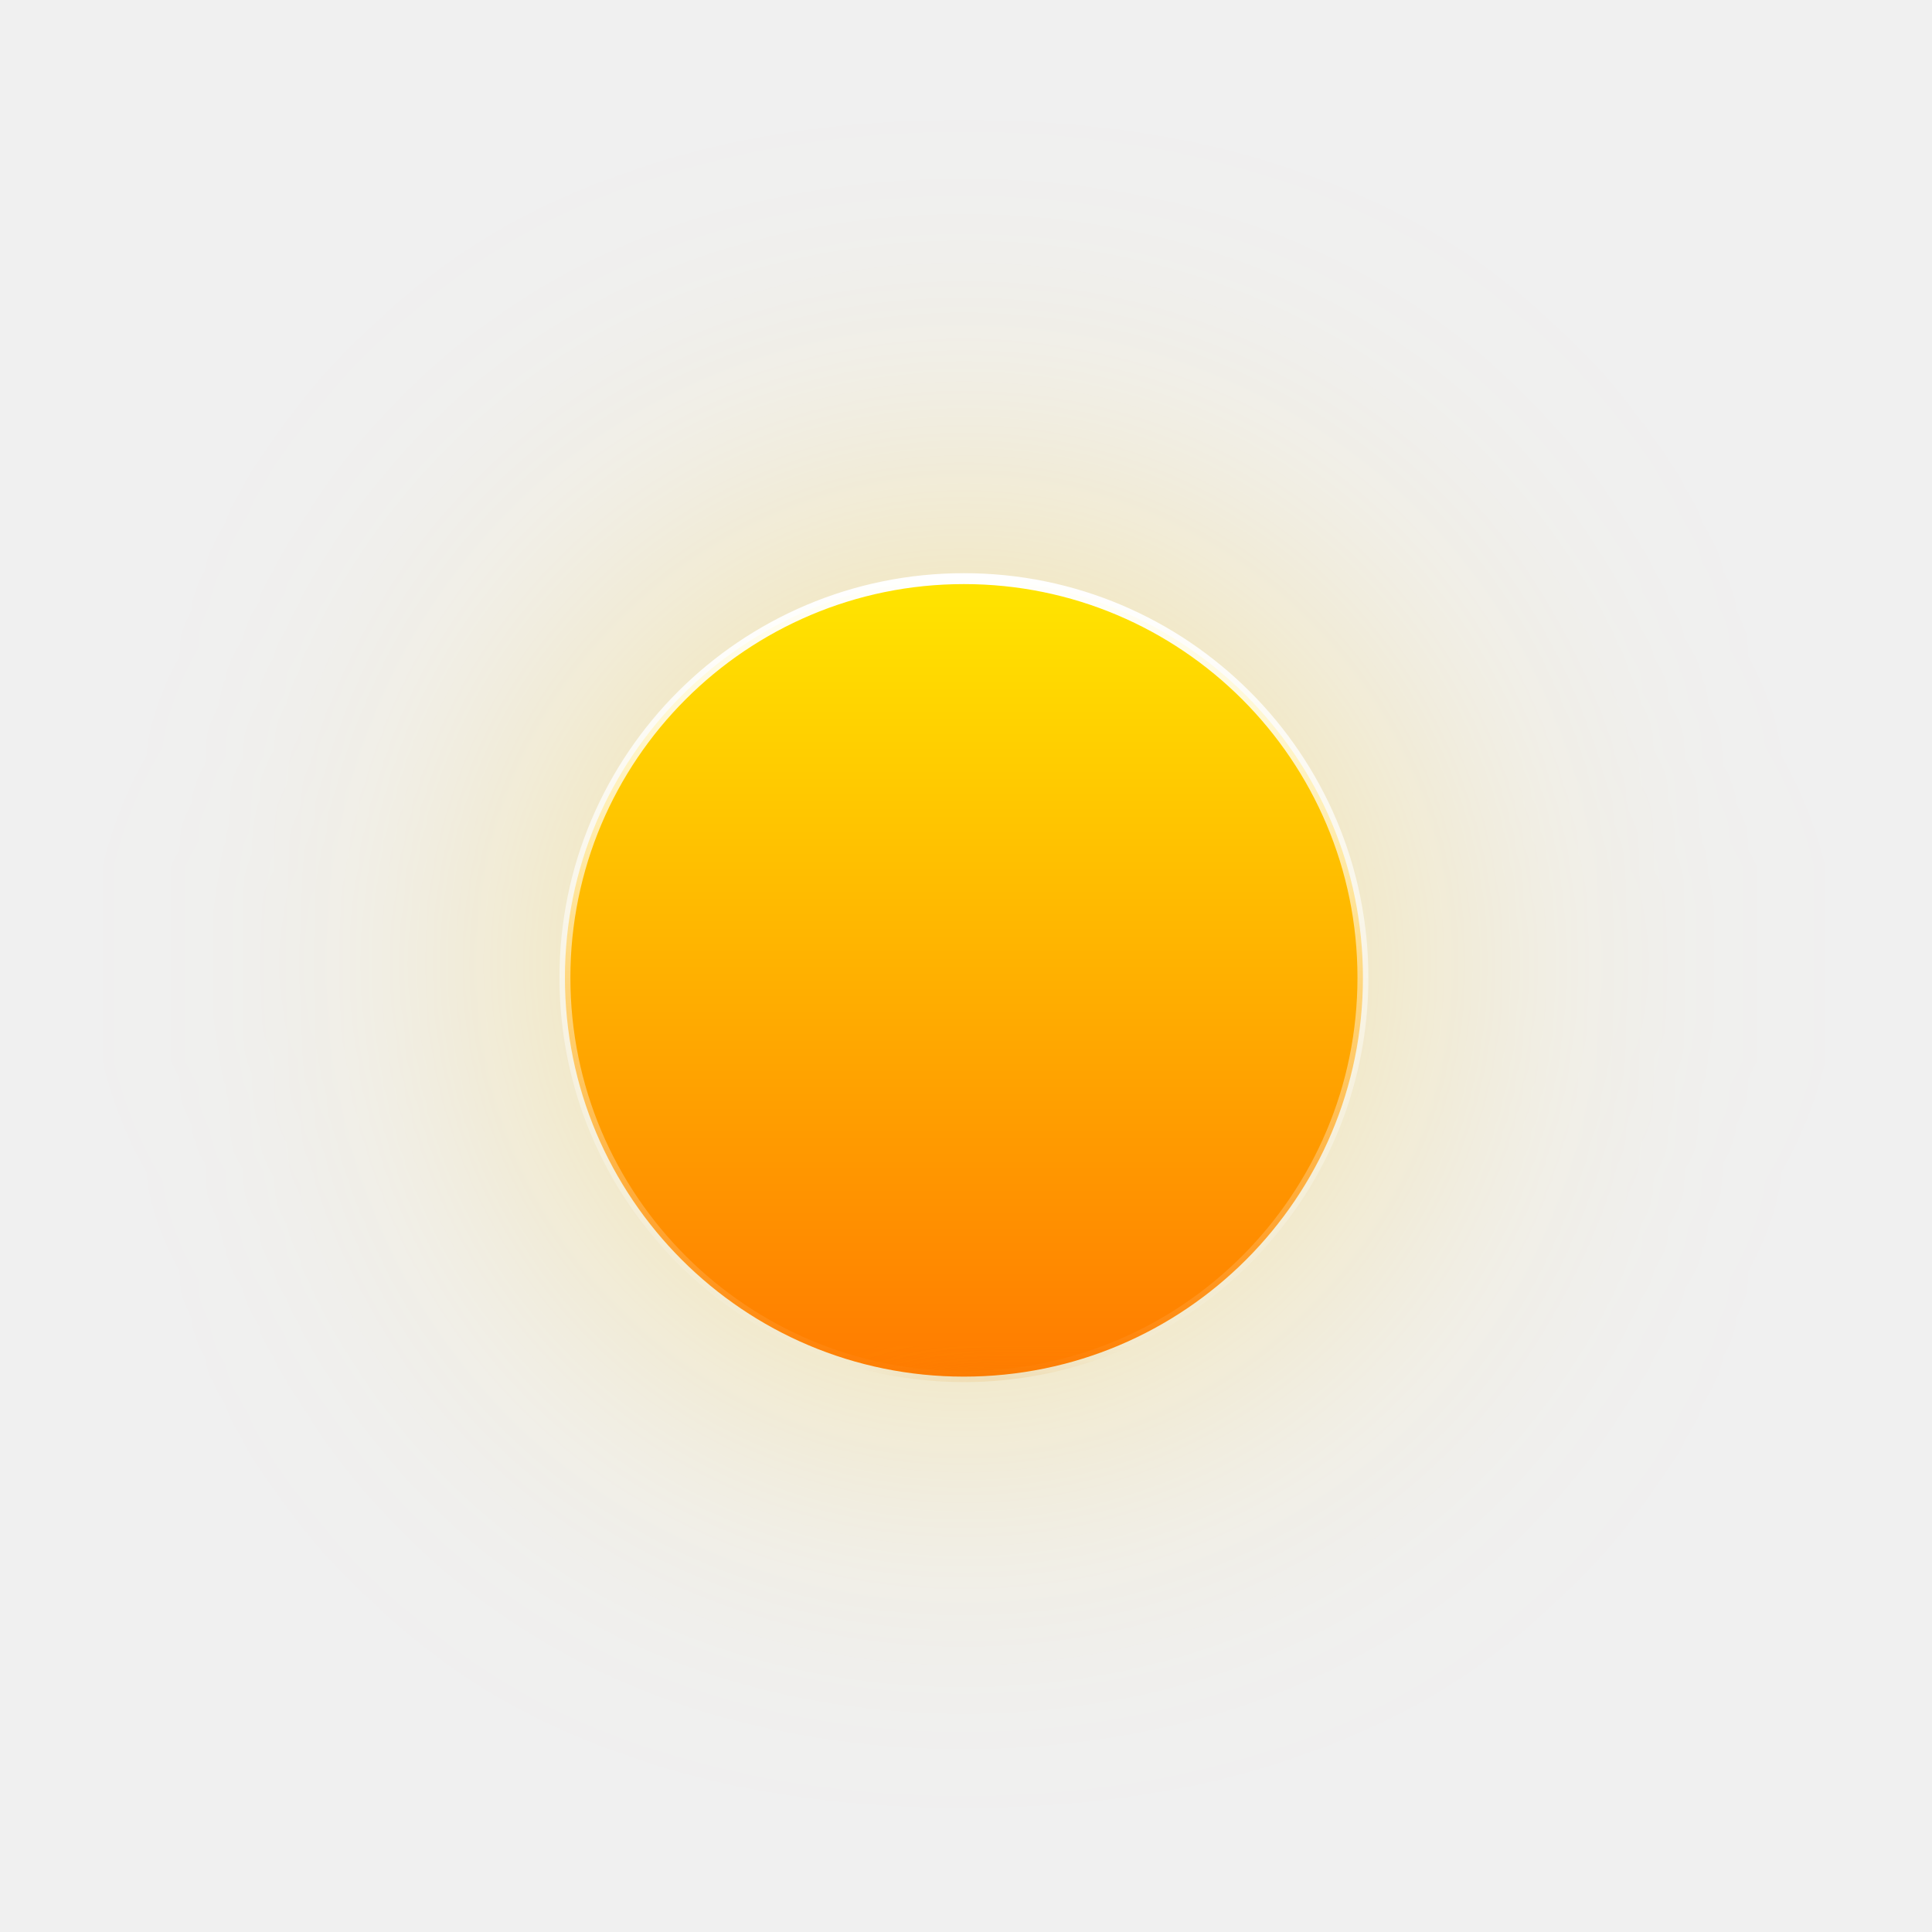
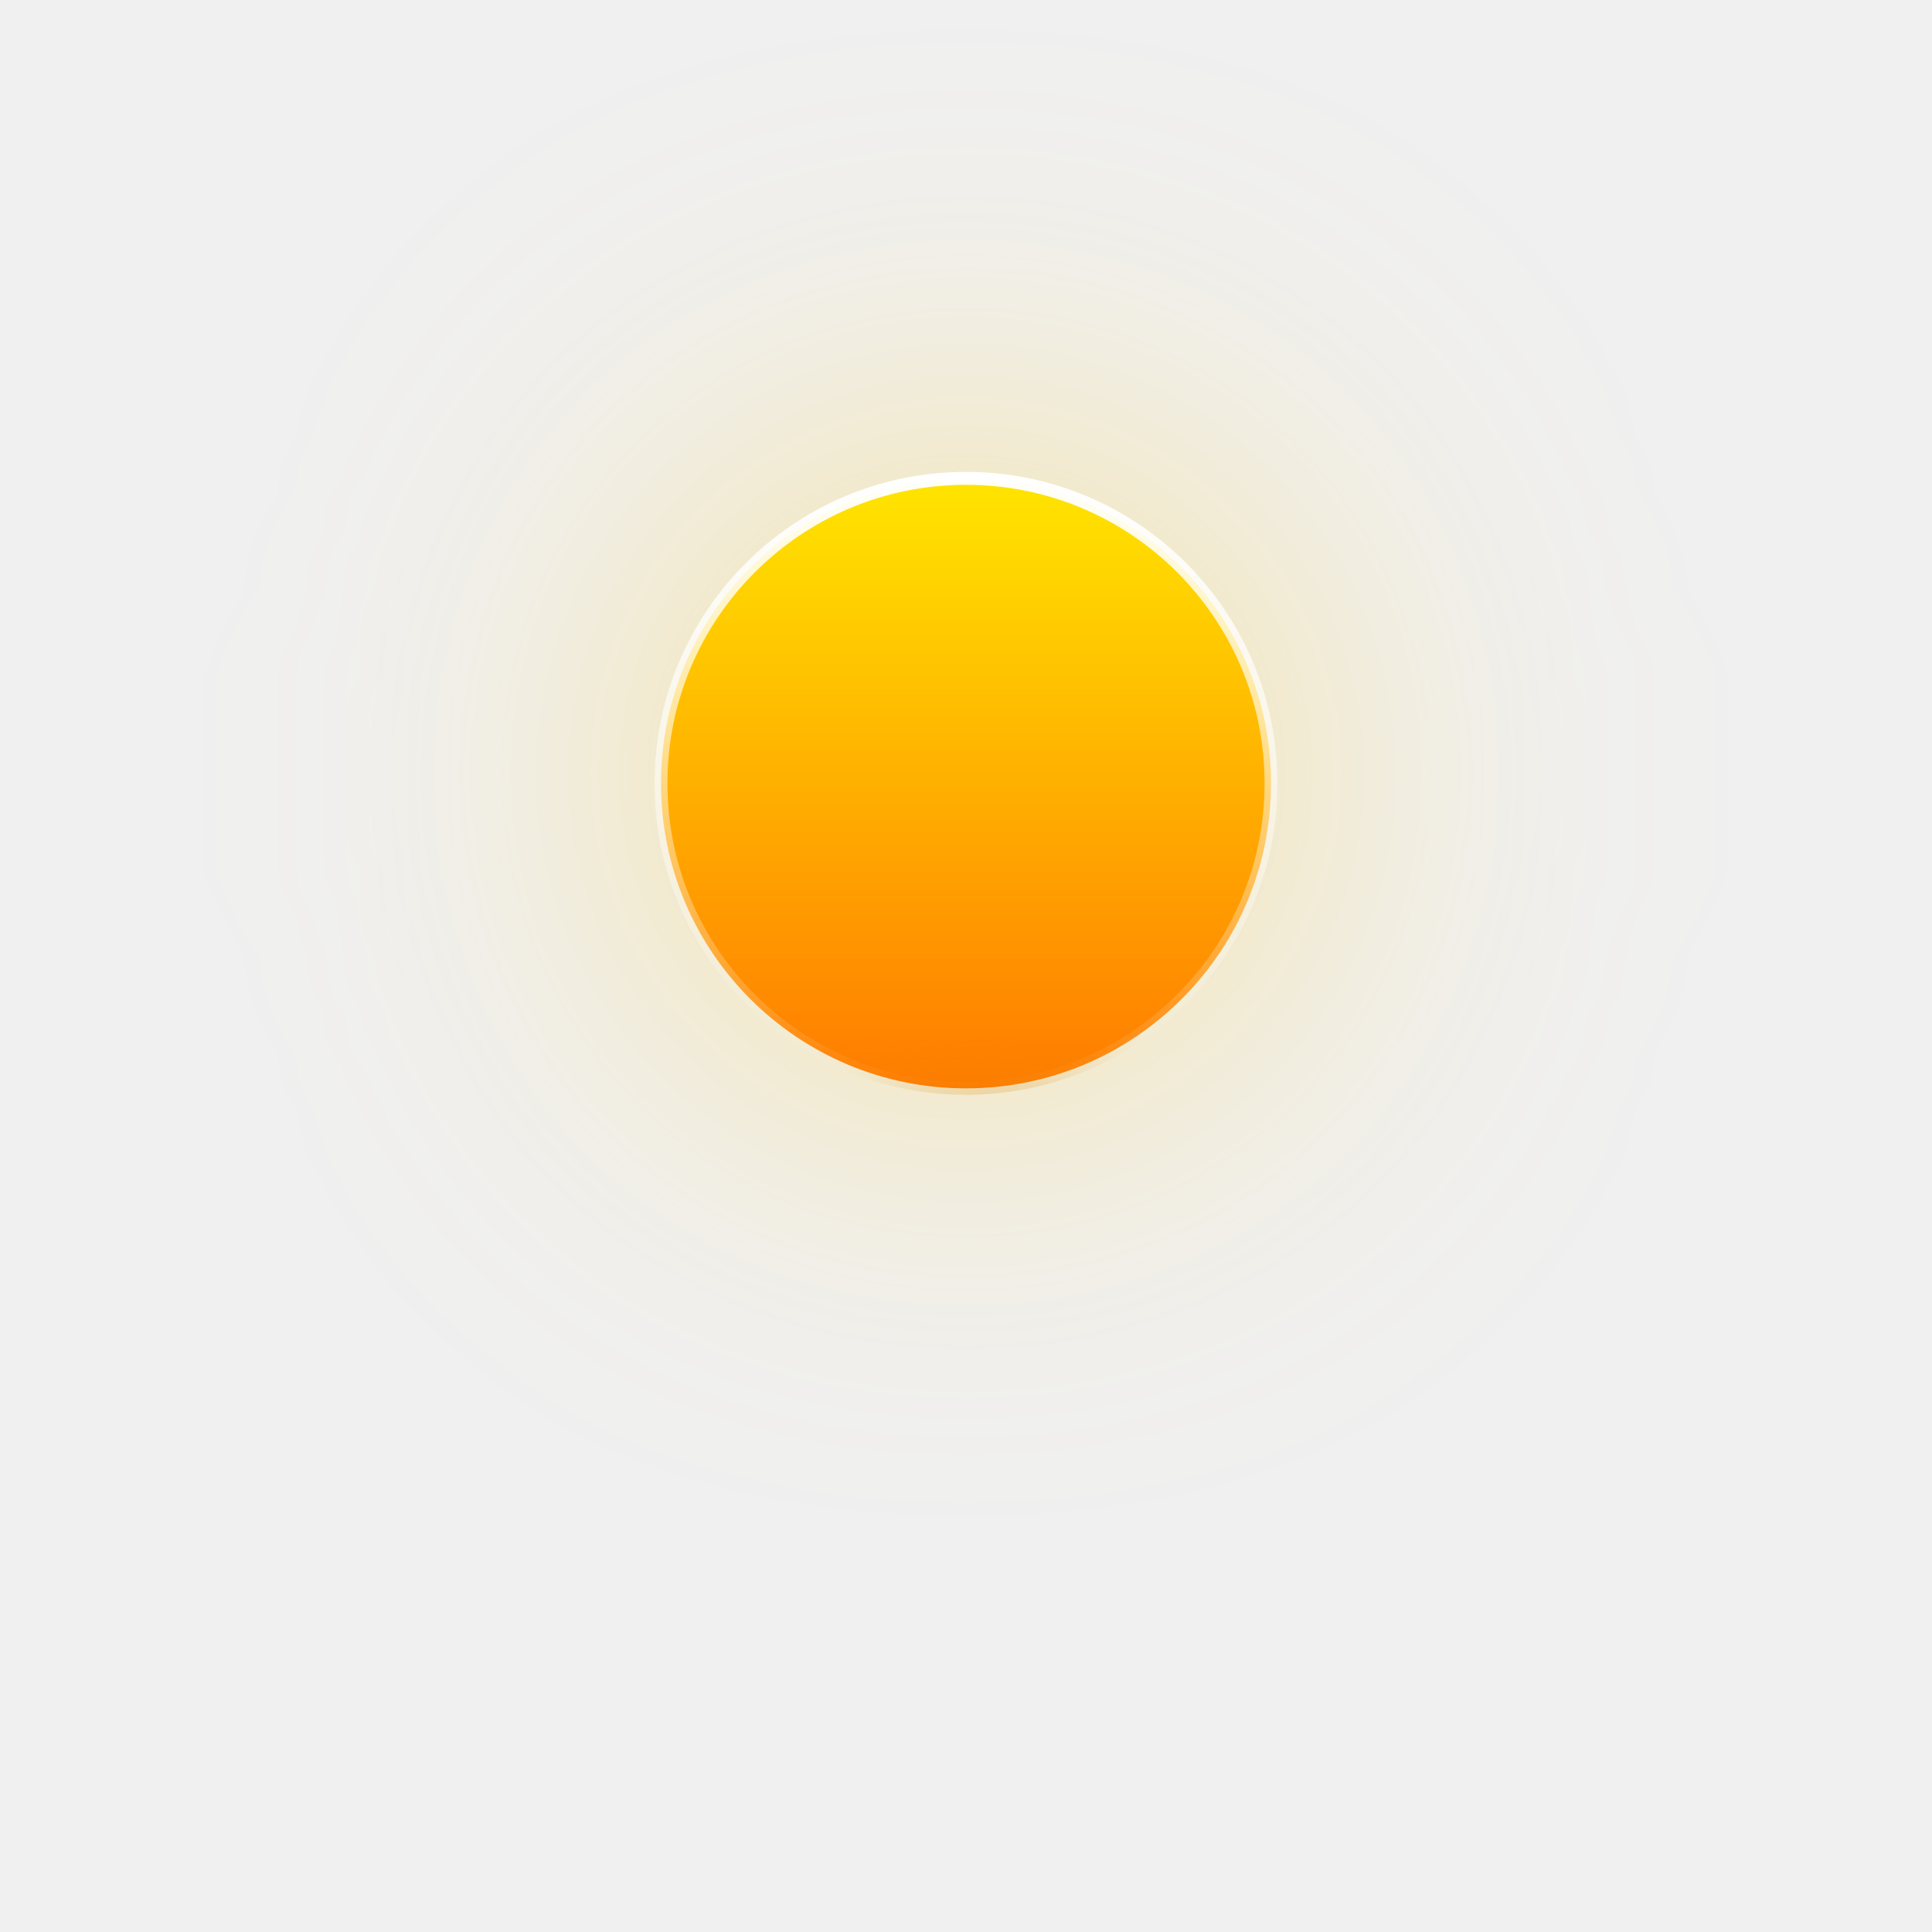
- <svg xmlns="http://www.w3.org/2000/svg" width="354" height="354" viewBox="0 0 354 354" fill="none">
-   <g filter="url(#filter0_f_21_108)">
-     <circle cx="176.62" cy="176.62" r="76.62" fill="#FFC701" fill-opacity="0.35" />
-   </g>
-   <circle cx="176.62" cy="179.132" r="73.108" fill="url(#paint0_linear_21_108)" stroke="url(#paint1_linear_21_108)" stroke-width="2" />
-   <mask id="mask0_21_108" style="mask-type:alpha" maskUnits="userSpaceOnUse" x="102" y="146" width="149" height="108">
-     <path d="M250.729 179.132C250.729 220.061 217.549 253.241 176.62 253.241C135.691 253.241 102.512 220.061 102.512 179.132C102.512 138.204 130.039 147.731 170.968 147.731C211.897 147.731 250.729 138.204 250.729 179.132Z" fill="url(#paint2_linear_21_108)" />
-   </mask>
-   <g mask="url(#mask0_21_108)">
-     <g filter="url(#filter1_f_21_108)">
-       <path fill-rule="evenodd" clip-rule="evenodd" d="M289.667 314.788C289.667 344.618 265.486 368.799 235.656 368.799C235.446 368.799 235.237 368.798 235.028 368.796V368.799H45.361L45.364 368.796C45.154 368.799 44.943 368.8 44.733 368.8C14.903 368.8 -9.278 344.618 -9.278 314.789C-9.278 284.959 14.903 260.778 44.733 260.778C70.445 260.778 91.961 278.744 97.41 302.808L115.701 279.618L172.853 260.777H235.028V260.781C235.237 260.778 235.446 260.777 235.656 260.777C265.486 260.777 289.667 284.959 289.667 314.788Z" fill="#E18700" />
+ <svg xmlns="http://www.w3.org/2000/svg" width="300" height="300" viewBox="0 0 300 300" fill="none">
+   <g clip-path="url(#clip0_26_148)">
+     <g filter="url(#filter0_f_26_148)">
+       <circle cx="150" cy="120" r="50" fill="#FFC701" fill-opacity="0.35" />
+     </g>
+     <circle cx="150" cy="121.639" r="47.361" fill="url(#paint0_linear_26_148)" stroke="url(#paint1_linear_26_148)" stroke-width="2" />
+     <mask id="mask0_26_148" style="mask-type:alpha" maskUnits="userSpaceOnUse" x="101" y="100" width="98" height="70">
+       <path d="M198.361 121.639C198.361 148.348 176.709 170 150 170C123.291 170 101.639 148.348 101.639 121.639C101.639 94.93 119.603 101.148 146.311 101.148C173.02 101.148 198.361 94.93 198.361 121.639Z" fill="url(#paint2_linear_26_148)" />
+     </mask>
+     <g mask="url(#mask0_26_148)">
+       <g filter="url(#filter1_f_26_148)">
+         <path fill-rule="evenodd" clip-rule="evenodd" d="M223.771 210.164C223.771 229.63 207.991 245.41 188.525 245.41C188.388 245.41 188.251 245.409 188.115 245.407V245.41H64.344L64.346 245.408C64.209 245.409 64.072 245.41 63.934 245.41C44.469 245.41 28.689 229.63 28.689 210.164C28.689 190.698 44.469 174.918 63.934 174.918C80.713 174.918 94.754 186.643 98.31 202.346L110.246 187.213L147.541 174.918H188.115V174.92C188.251 174.919 188.388 174.918 188.525 174.918C207.991 174.918 223.771 190.698 223.771 210.164Z" fill="#E18700" />
+       </g>
    </g>
  </g>
  <defs>
-     <filter id="filter0_f_21_108" x="0" y="0" width="353.241" height="353.241" filterUnits="userSpaceOnUse" color-interpolation-filters="sRGB">
+     <filter id="filter0_f_26_148" x="0" y="-30" width="300" height="300" filterUnits="userSpaceOnUse" color-interpolation-filters="sRGB">
      <feFlood flood-opacity="0" result="BackgroundImageFix" />
      <feBlend mode="normal" in="SourceGraphic" in2="BackgroundImageFix" result="shape" />
-       <feGaussianBlur stdDeviation="50" result="effect1_foregroundBlur_21_108" />
+       <feGaussianBlur stdDeviation="50" result="effect1_foregroundBlur_26_148" />
    </filter>
-     <filter id="filter1_f_21_108" x="-23.278" y="246.777" width="326.945" height="136.023" filterUnits="userSpaceOnUse" color-interpolation-filters="sRGB">
+     <filter id="filter1_f_26_148" x="14.688" y="160.918" width="223.082" height="98.492" filterUnits="userSpaceOnUse" color-interpolation-filters="sRGB">
      <feFlood flood-opacity="0" result="BackgroundImageFix" />
      <feBlend mode="normal" in="SourceGraphic" in2="BackgroundImageFix" result="shape" />
-       <feGaussianBlur stdDeviation="7" result="effect1_foregroundBlur_21_108" />
+       <feGaussianBlur stdDeviation="7" result="effect1_foregroundBlur_26_148" />
    </filter>
-     <linearGradient id="paint0_linear_21_108" x1="176.62" y1="105.024" x2="176.62" y2="253.241" gradientUnits="userSpaceOnUse">
+     <linearGradient id="paint0_linear_26_148" x1="150" y1="73.279" x2="150" y2="170" gradientUnits="userSpaceOnUse">
      <stop stop-color="#FFE600" />
      <stop offset="1" stop-color="#FF7A00" />
    </linearGradient>
-     <linearGradient id="paint1_linear_21_108" x1="176.62" y1="105.024" x2="176.62" y2="253.241" gradientUnits="userSpaceOnUse">
+     <linearGradient id="paint1_linear_26_148" x1="150" y1="73.279" x2="150" y2="170" gradientUnits="userSpaceOnUse">
      <stop stop-color="white" />
      <stop offset="1" stop-color="white" stop-opacity="0" />
    </linearGradient>
-     <linearGradient id="paint2_linear_21_108" x1="176.62" y1="105.024" x2="176.62" y2="253.241" gradientUnits="userSpaceOnUse">
+     <linearGradient id="paint2_linear_26_148" x1="150" y1="73.279" x2="150" y2="170" gradientUnits="userSpaceOnUse">
      <stop stop-color="#FFD600" />
      <stop offset="1" stop-color="#FF7A00" />
    </linearGradient>
+     <clipPath id="clip0_26_148">
+       <rect width="300" height="300" fill="white" />
+     </clipPath>
  </defs>
</svg>
